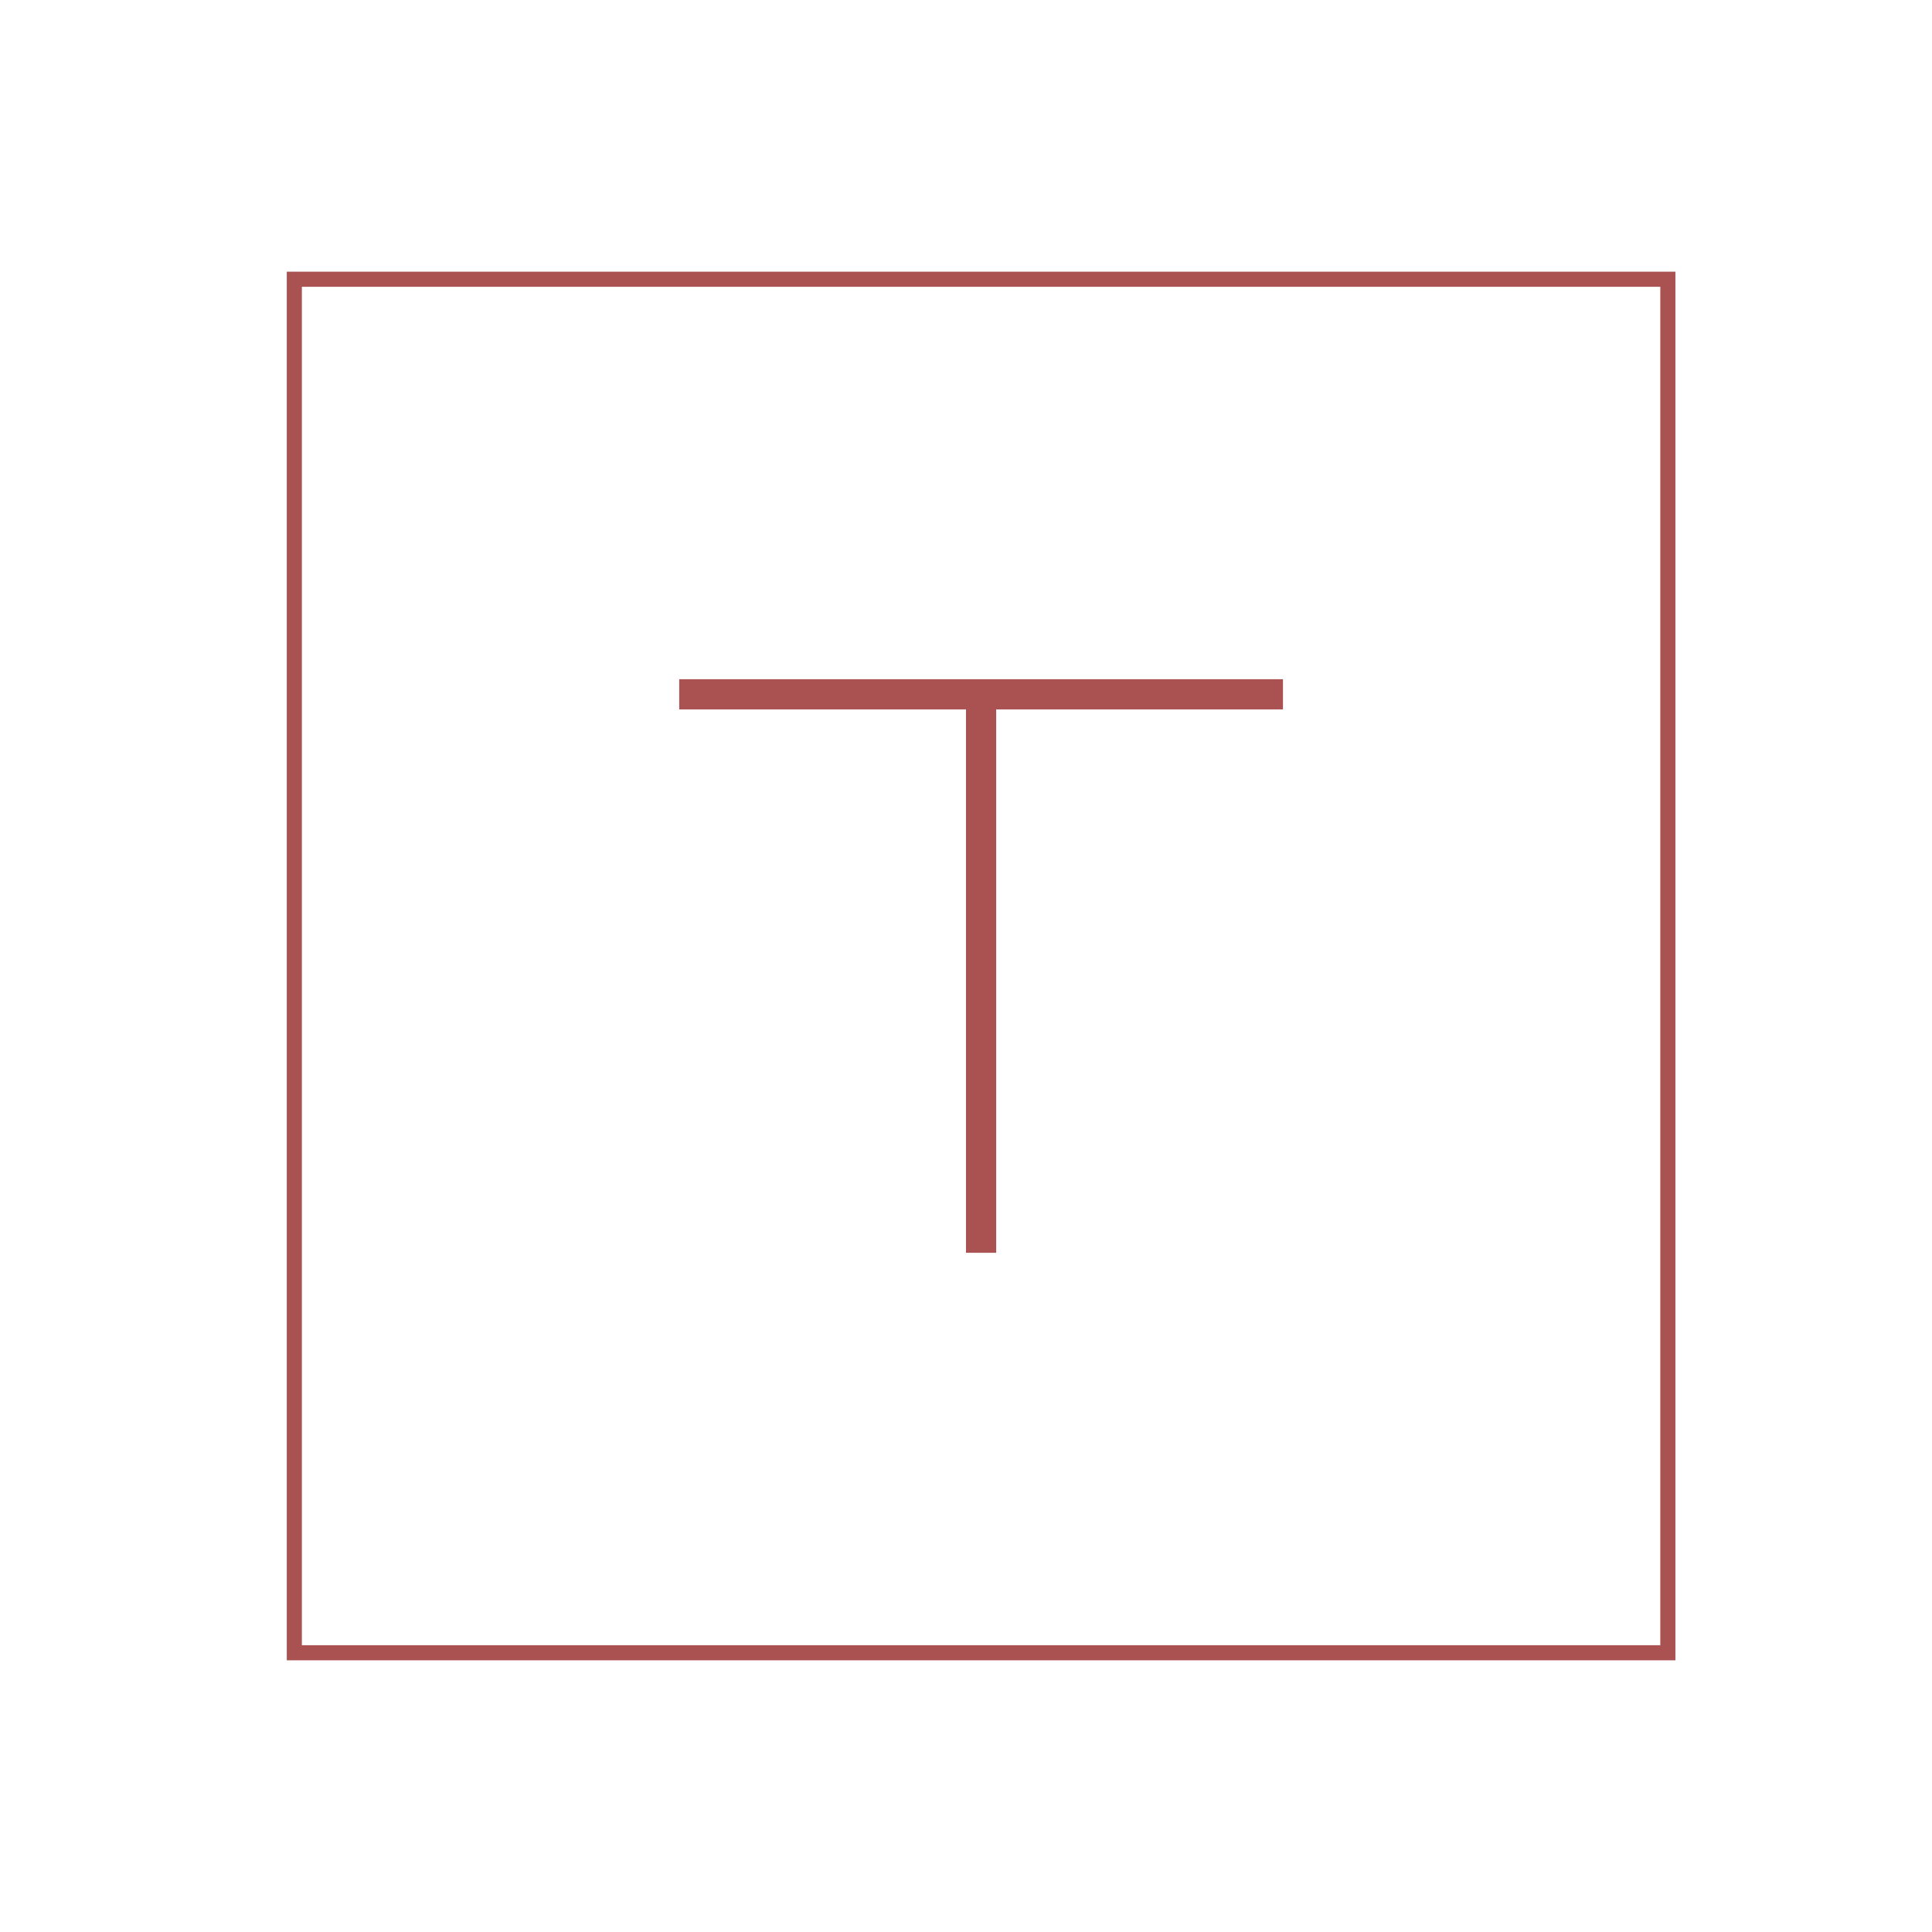
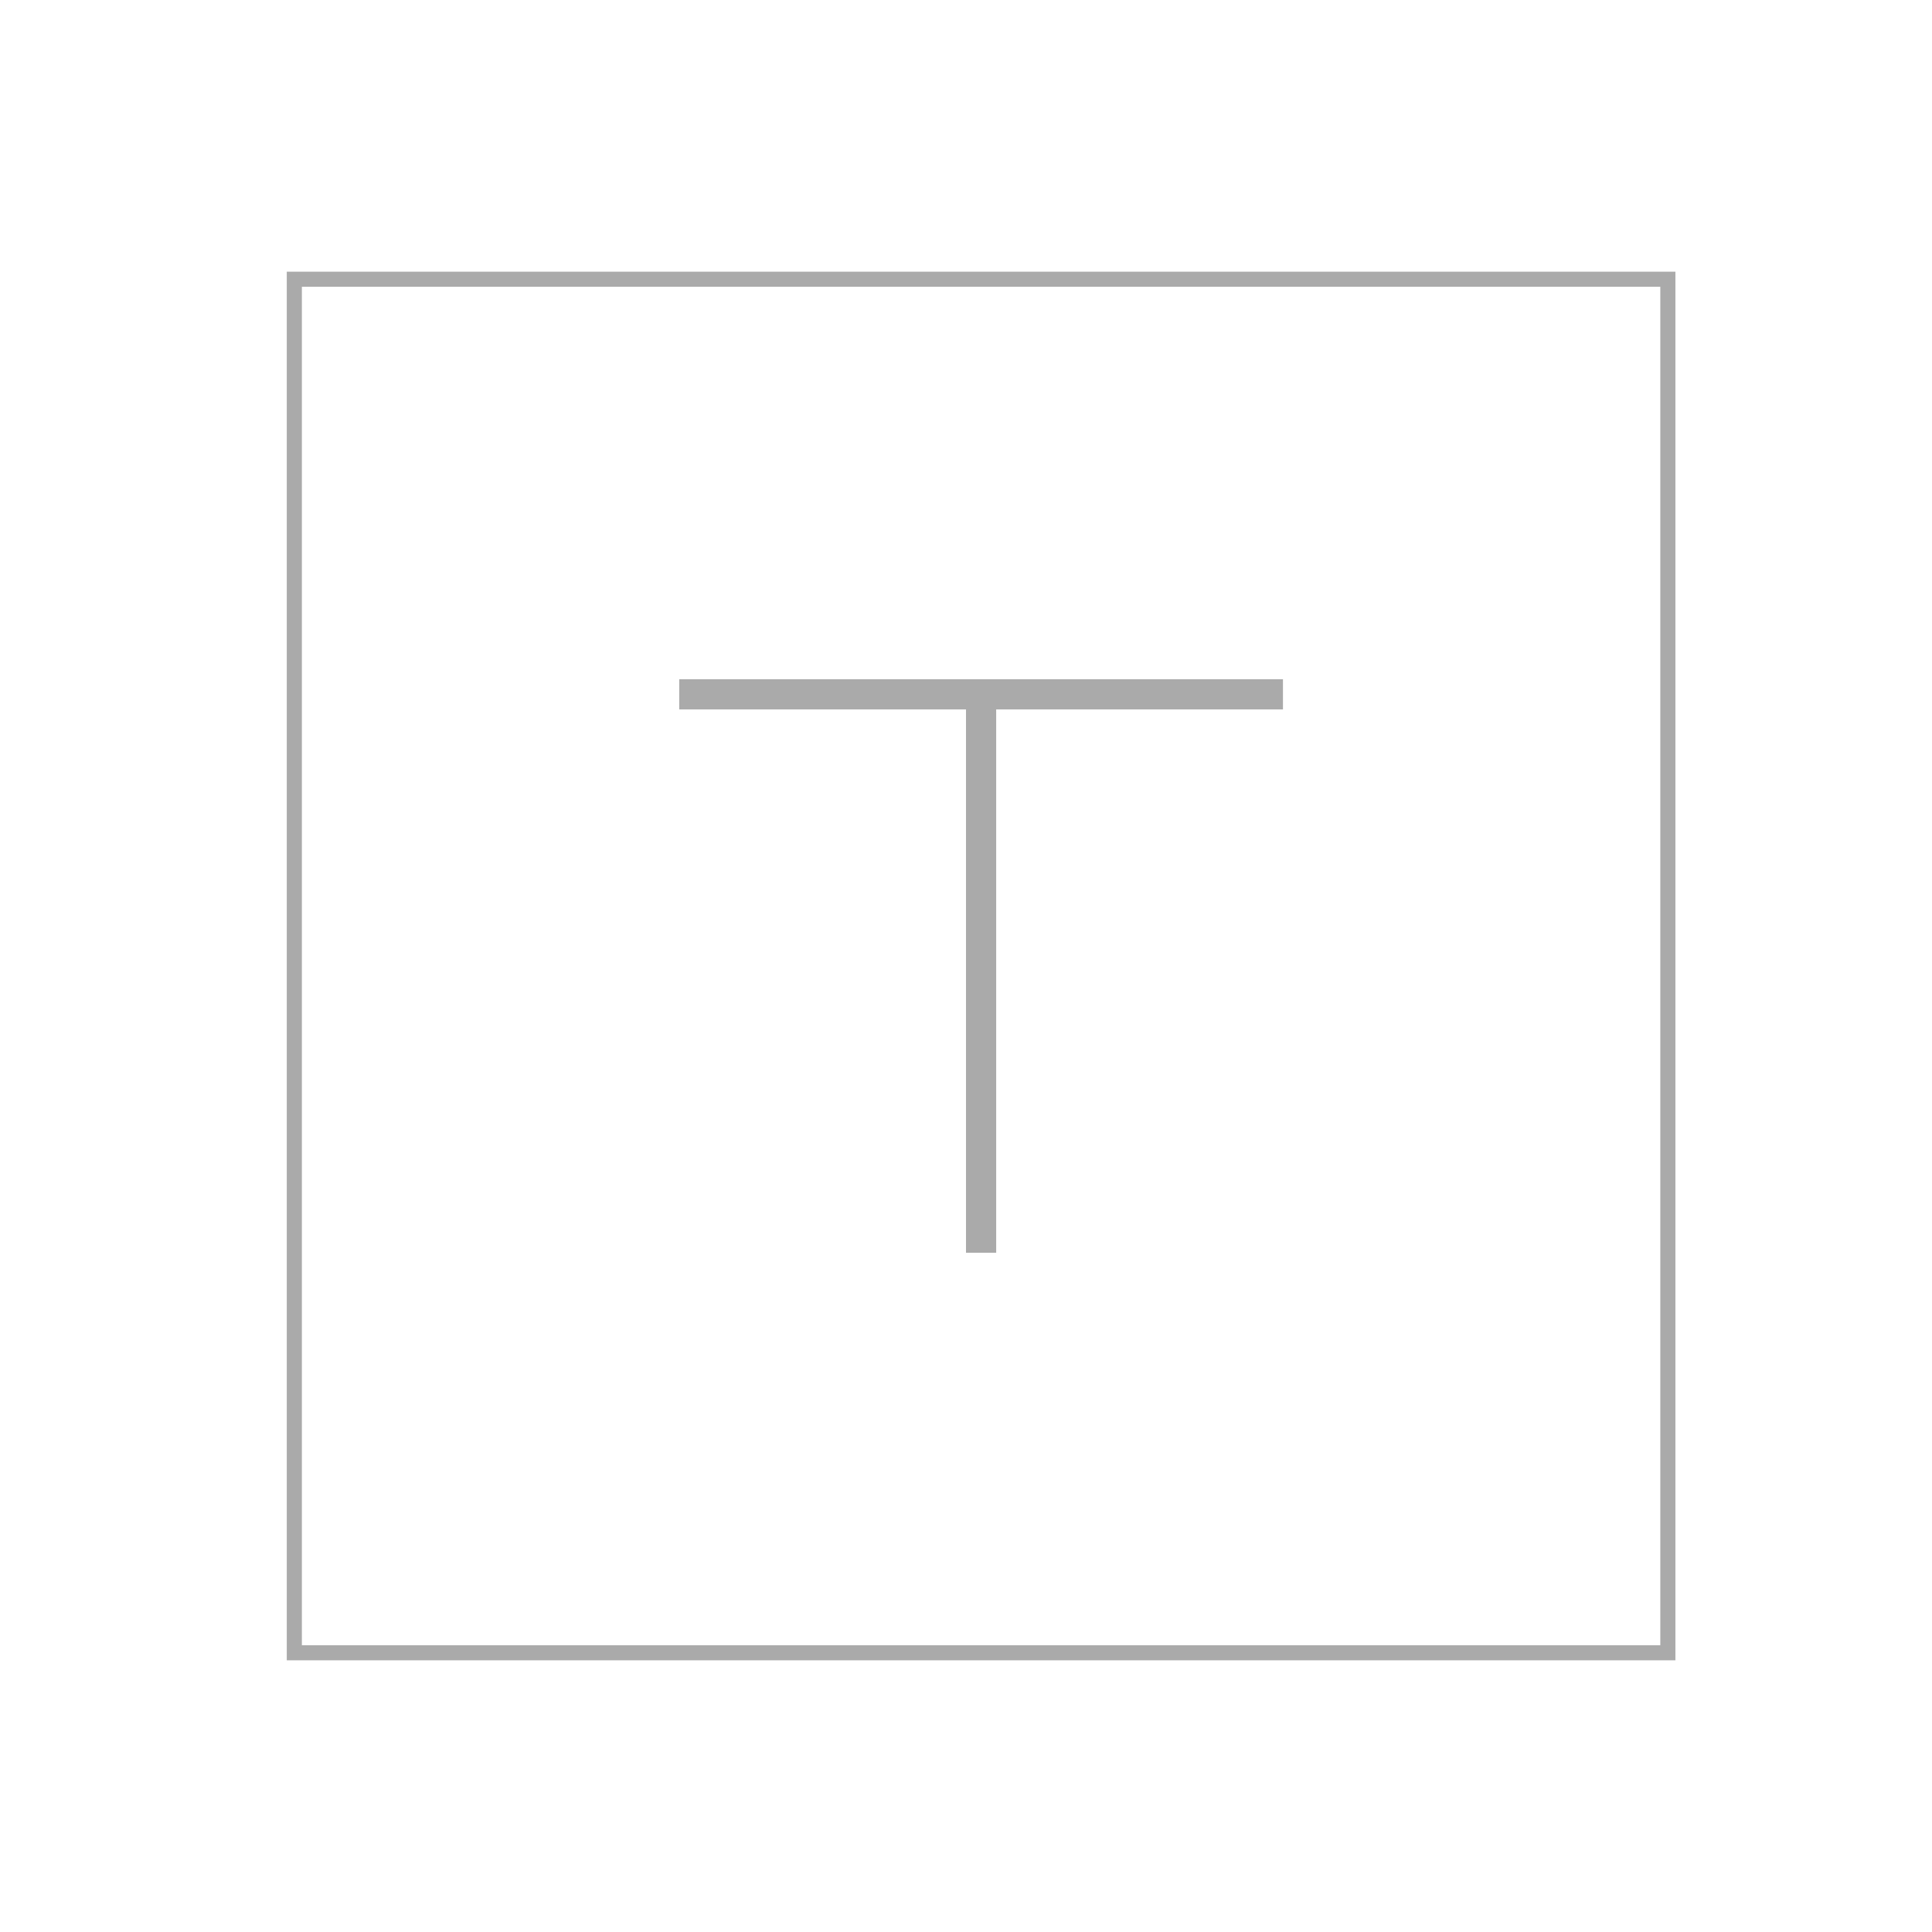
<svg xmlns="http://www.w3.org/2000/svg" version="1.1" id="Layer_1" x="0px" y="0px" viewBox="0 0 64 64" style="enable-background:new 0 0 64 64;" xml:space="preserve">
  <style type="text/css">
	.st0{fill-rule:evenodd;clip-rule:evenodd;}
- 	.st0{fill:#aa5252;}
+         .st0{fill:#aaa;}
</style>
  <g>
    <path id="XMLID_2_" class="st0" d="M9.5,9v46h46V9H9.5z M55,54.5H10v-45h45V54.5z M32,41.5h1v-18h9.5v-1h-20v1H32V41.5z" />
  </g>
</svg>
